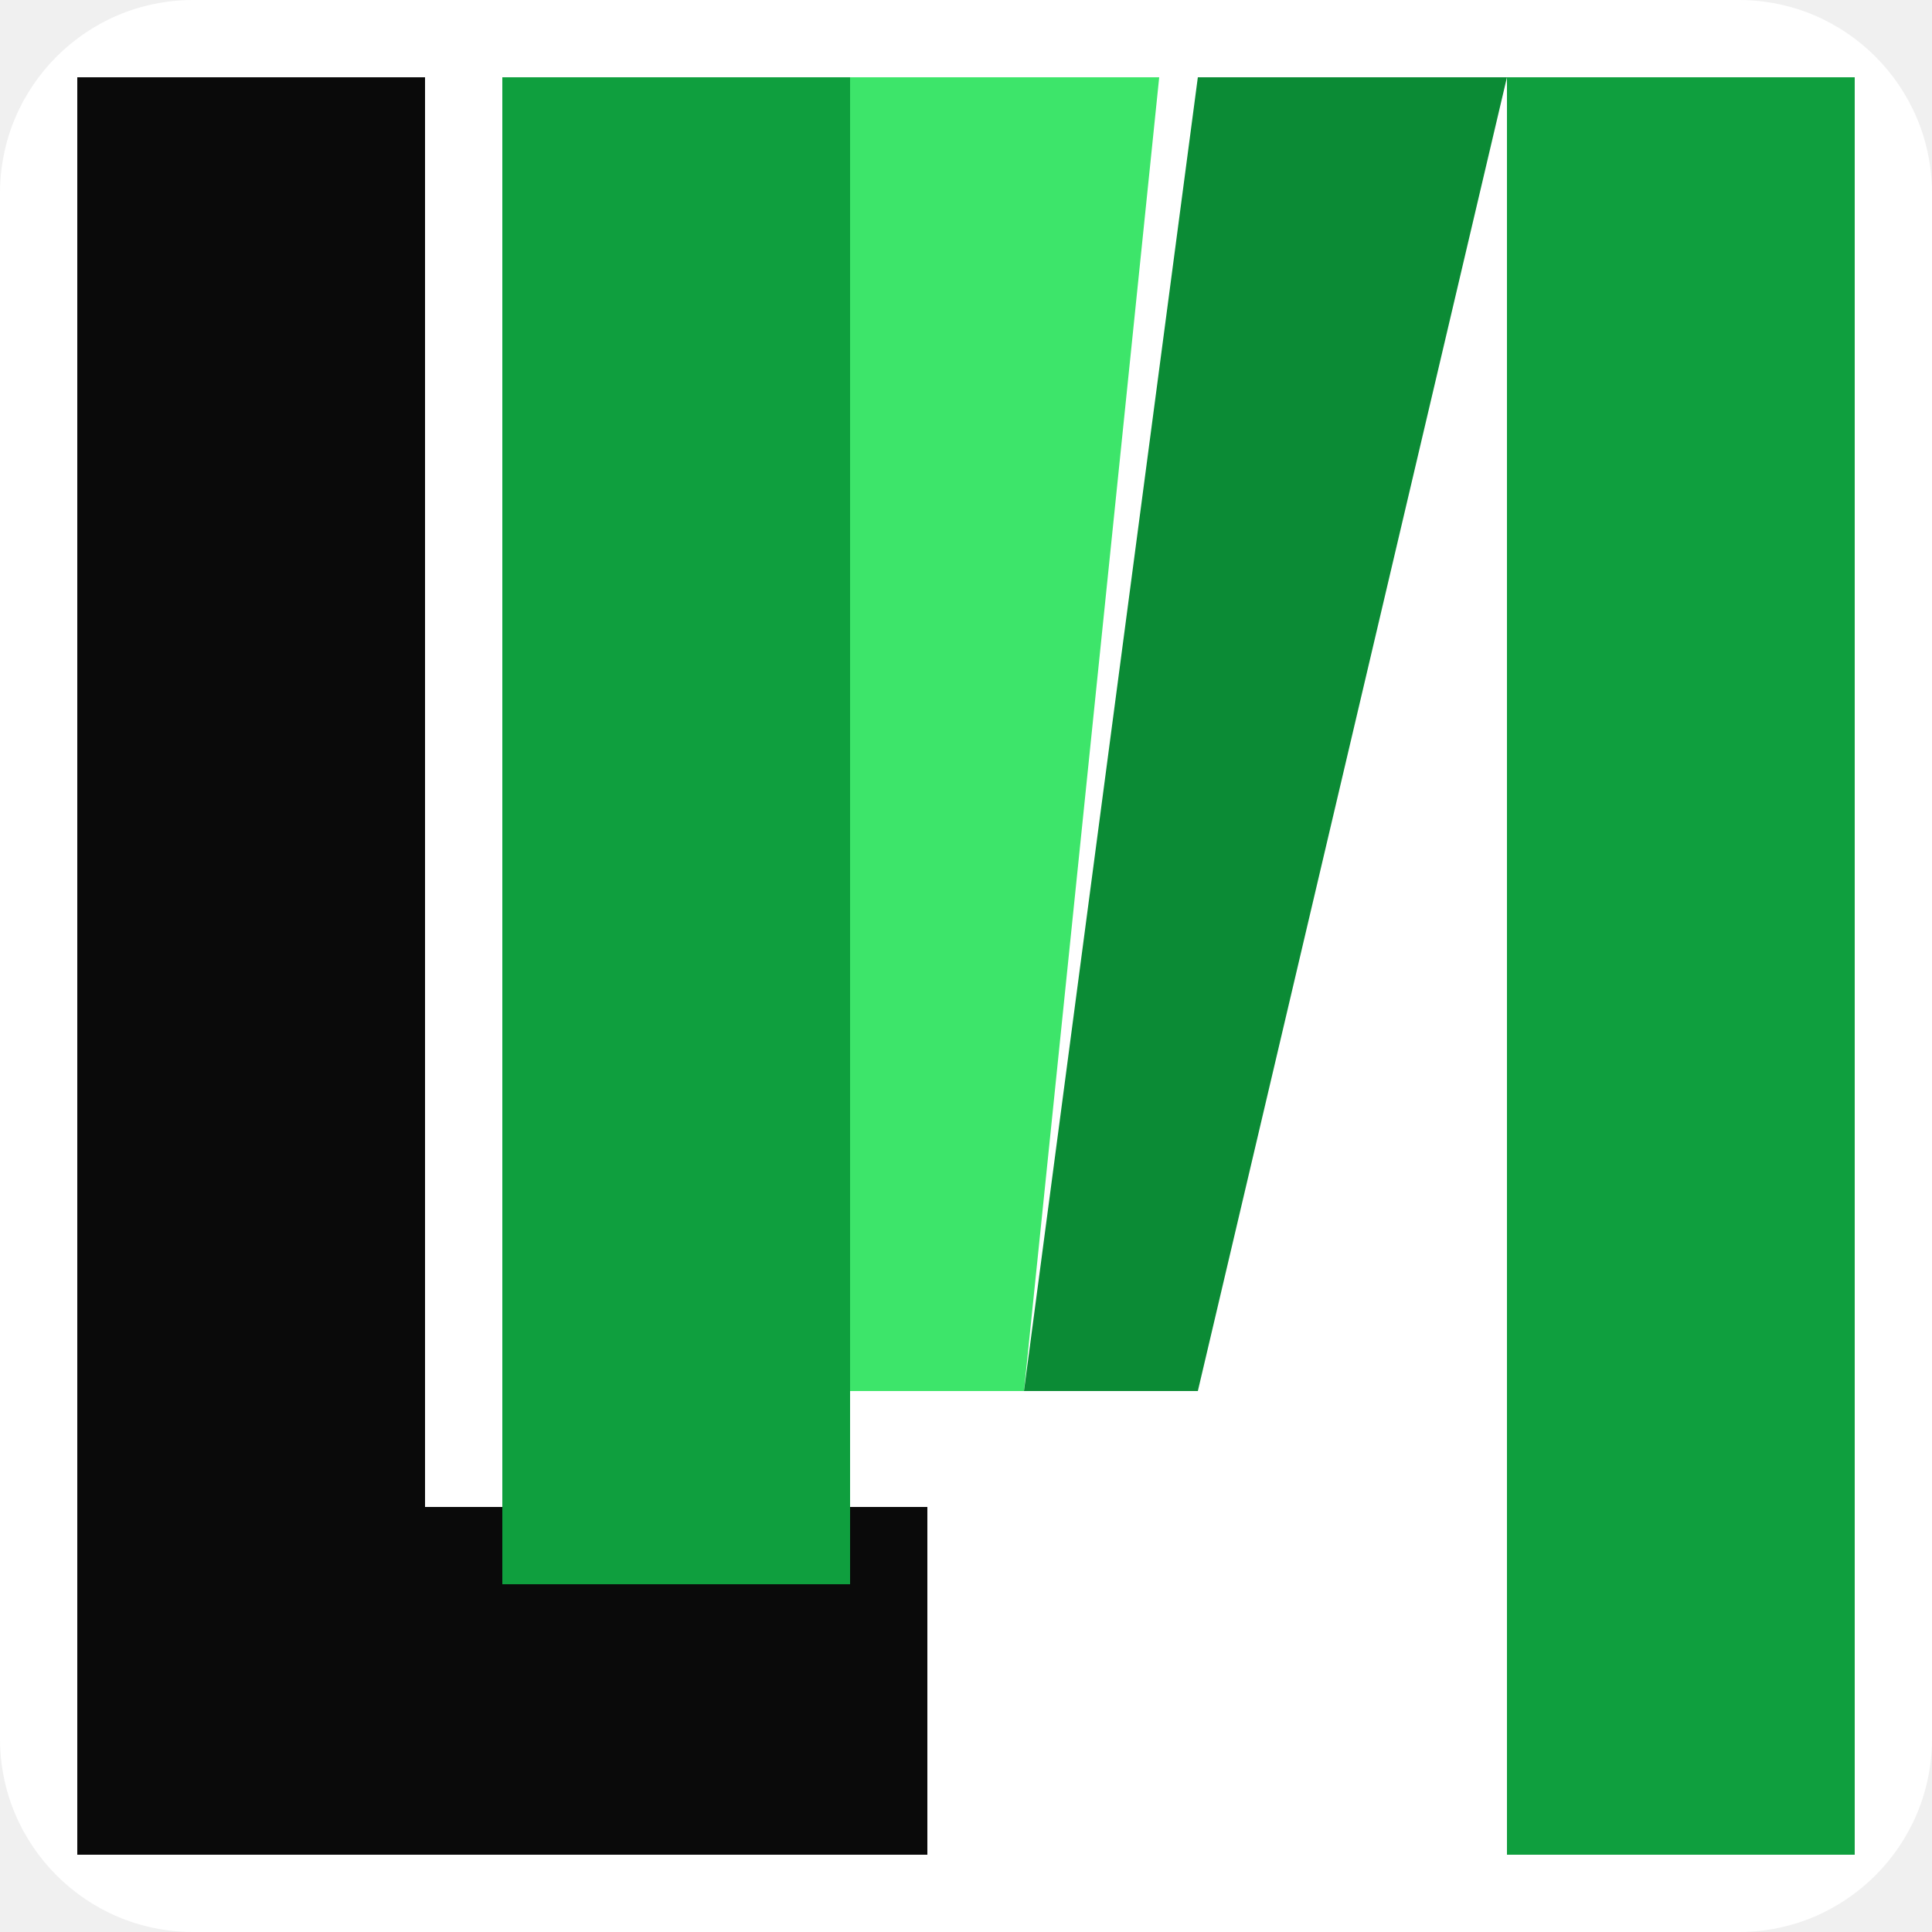
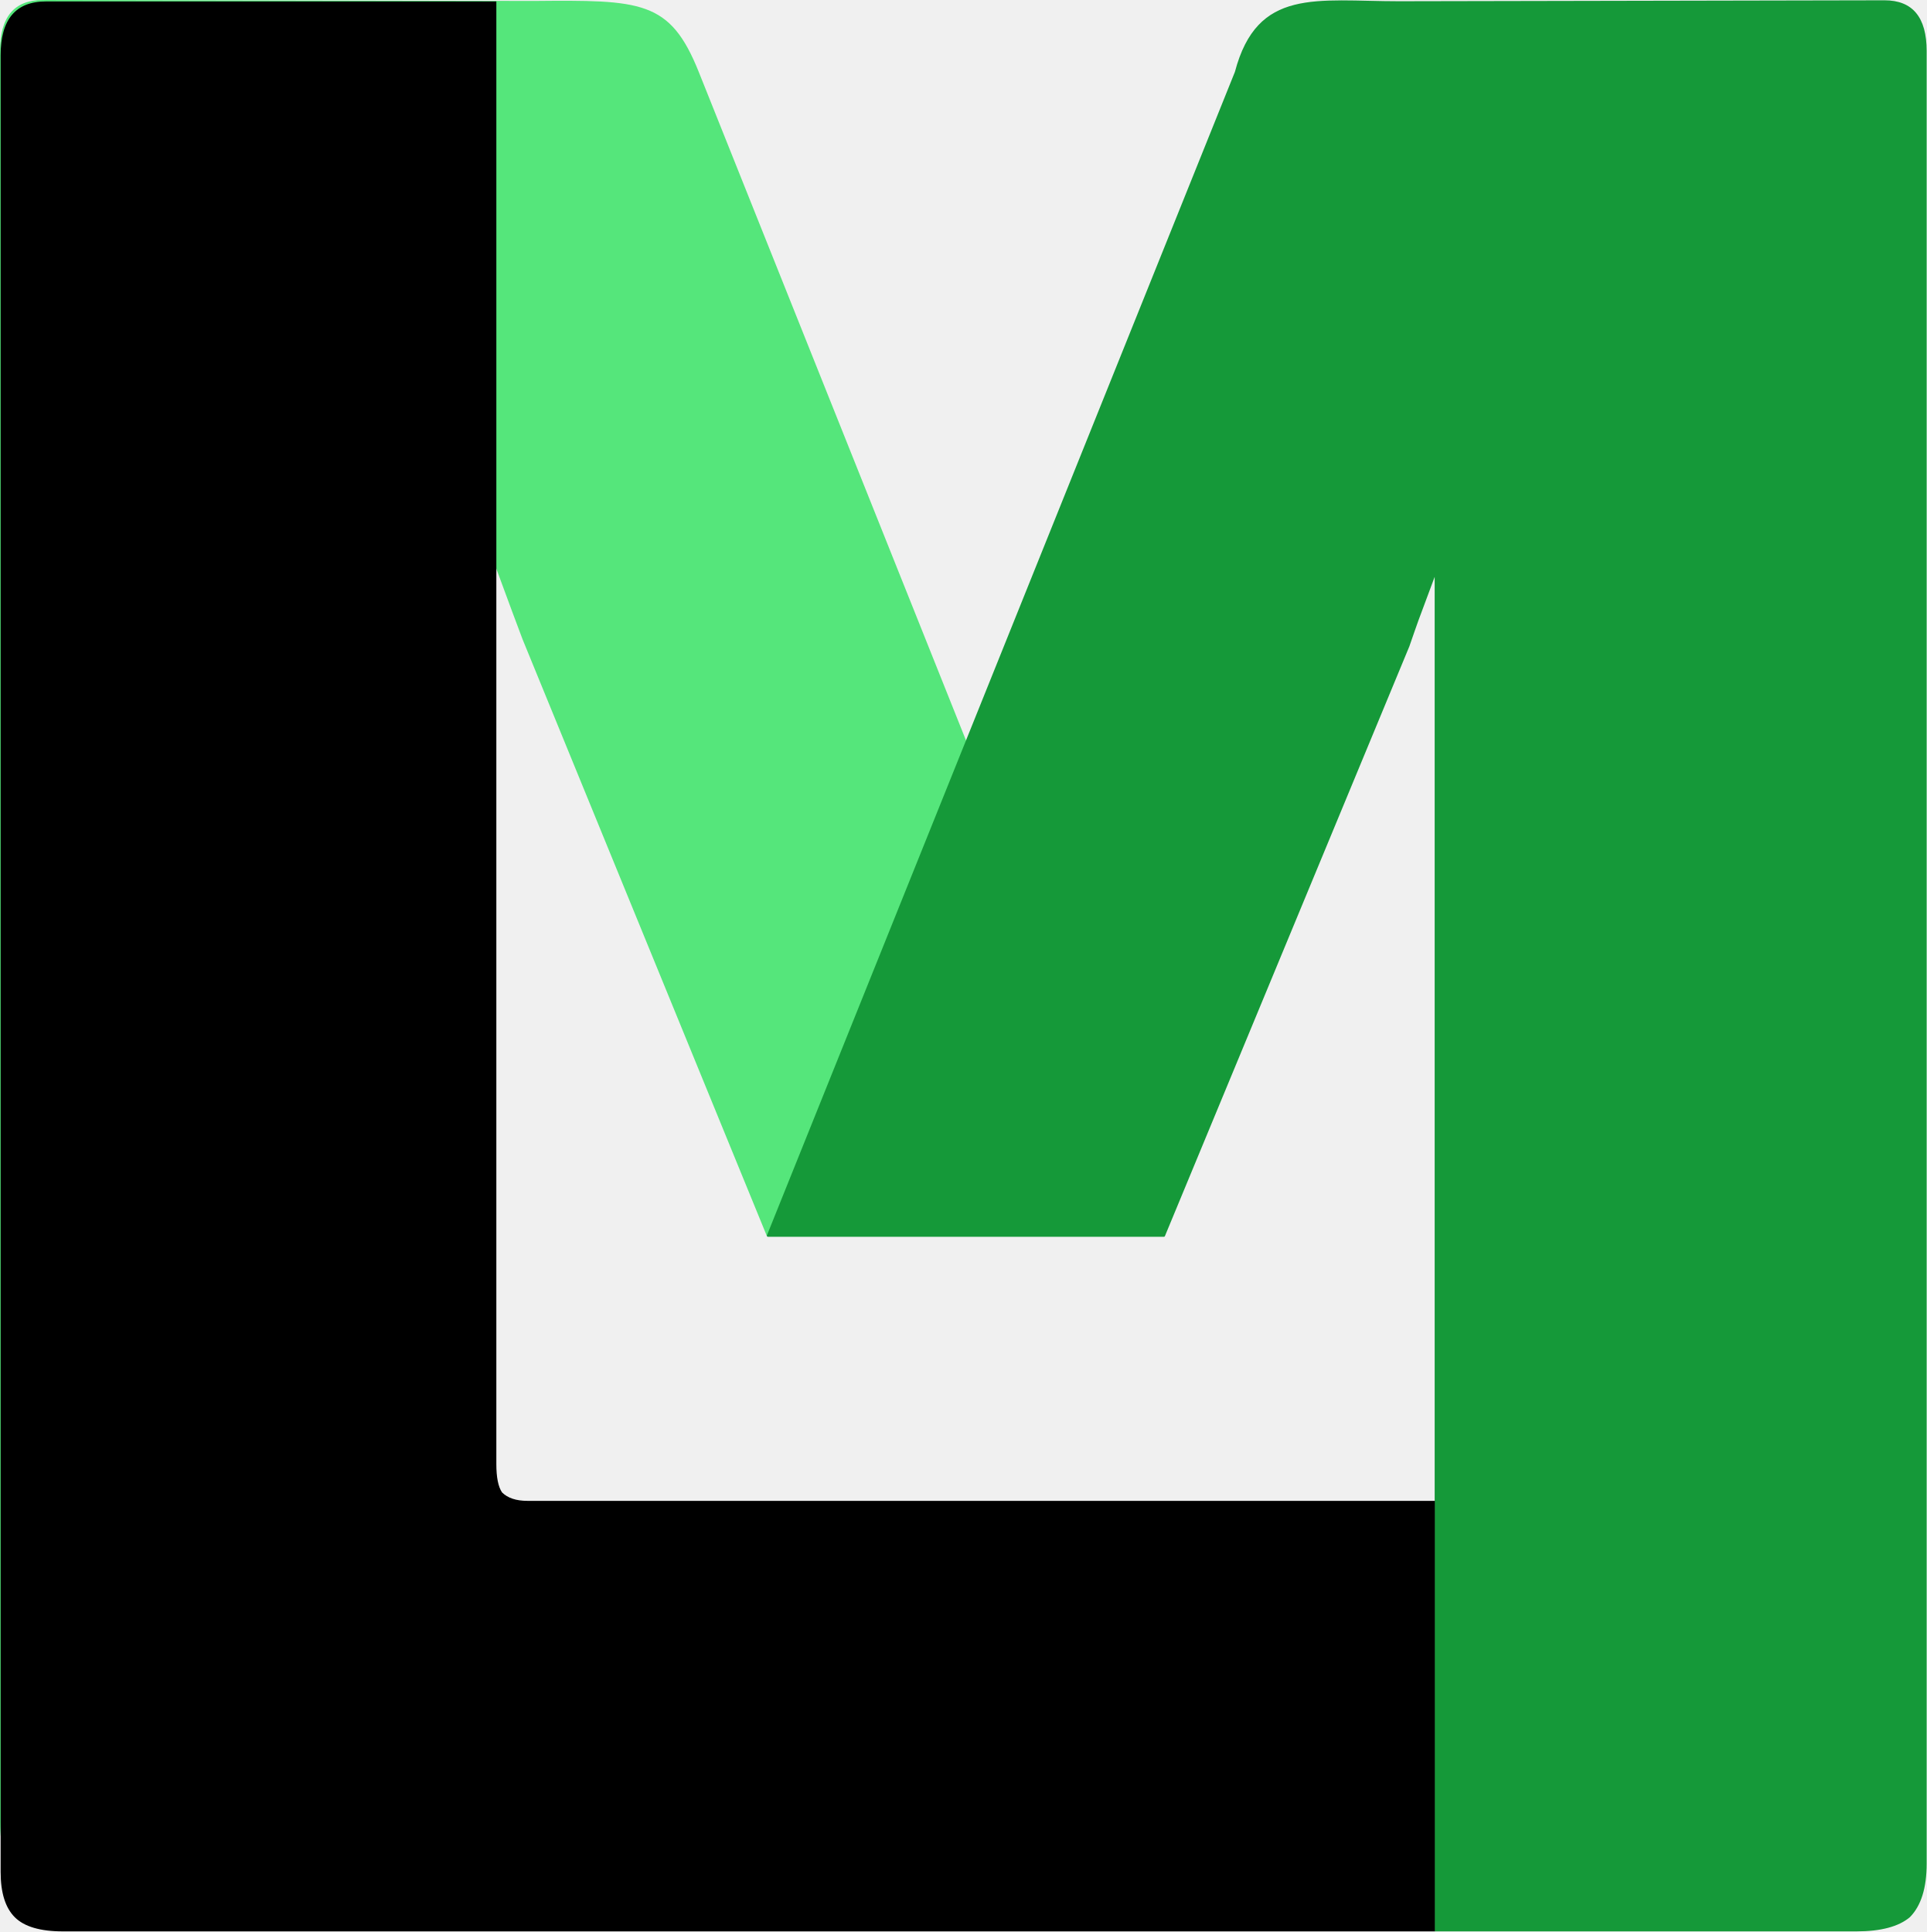
- <svg xmlns="http://www.w3.org/2000/svg" viewBox="0 0 100 100" width="100" height="100">
-   <rect width="100" height="100" rx="10" ry="10" fill="#FFFFFF" />
-   <rect x="4" y="4" width="18" height="92" fill="#0A0A0A" />
-   <rect x="4" y="78" width="44" height="18" fill="#0A0A0A" />
-   <rect x="26" y="4" width="18" height="78" fill="#0F9F3E" />
-   <path d="M 44 4 L 60 4 L 53 72 L 44 72 Z" fill="#3DE56A" />
-   <path d="M 62 4 L 78 4 L 62 72 L 53 72 Z" fill="#0B8B35" />
-   <rect x="78" y="4" width="18" height="92" fill="#0F9F3E" />
+ <svg xmlns="http://www.w3.org/2000/svg" width="1678" height="1683" viewBox="0 0 1678 1683" fill="none">
+   <path d="M608.591 62.7L1013.45 1075.63C1013.71 1076.29 1013.23 1077 1012.52 1077H668.671C668.265 1077 667.9 1076.75 667.746 1076.38L455.105 556.878C450.158 543.677 411.5 441.339 411.5 433.458C406.553 433.458 417 478.908 417 490.458L432.844 1596.96C432.844 1615.11 429.547 1628.31 422.951 1636.56C414.706 1643.16 400.69 1646.46 380.903 1646.46H61.835C40.399 1646.46 24.734 1642.33 14.84 1634.08C4.947 1624.18 -0 1608.51 -0 1587.06V44.55C-0 14.85 12.367 0 37.101 0L464.31 0.825C558.5 -0 583.5 0 608.591 62.7Z" fill="#55E67B" />
+   <path d="M1075.52 62.61L667.986 1076.04C667.722 1076.7 668.205 1077.41 668.914 1077.41H1013.64C1014.04 1077.41 1014.41 1077.17 1014.56 1076.8L1227.47 563.026C1235.5 540 1233 546.5 1249.5 502.5V560.565V1633.23V1682.46H1300.92H1616.78C1638.01 1682.46 1653.51 1678.36 1663.31 1670.15C1673.1 1660.31 1678 1644.72 1678 1623.39V44.561C1678 15.027 1665.76 0.26 1641.27 0.26L1218.35 1.08C1146.5 1.08 1095 -11.042 1075.52 62.61Z" fill="#159939" />
+   <path d="M0.563 48.022C0.563 16.847 13.72 1.26 40.035 1.26H432.28C432.28 39.458 432.28 16.027 432.28 45.561V1275.43C432.28 1286.92 433.924 1295.12 437.214 1300.04C442.148 1304.97 449.548 1307.43 459.416 1307.43H1249.66C1249.66 1339.96 1249.66 1319.73 1249.66 1344.34V1638.16C1249.66 1651.28 1249.66 1663.46 1249.66 1682.46C1235.66 1682.46 1217.59 1682.46 1202.79 1682.46H54.836C35.101 1682.46 21.121 1678.36 12.898 1670.15C4.675 1661.95 0.563 1648.82 0.563 1630.77V48.022Z" fill="black" />
</svg>
